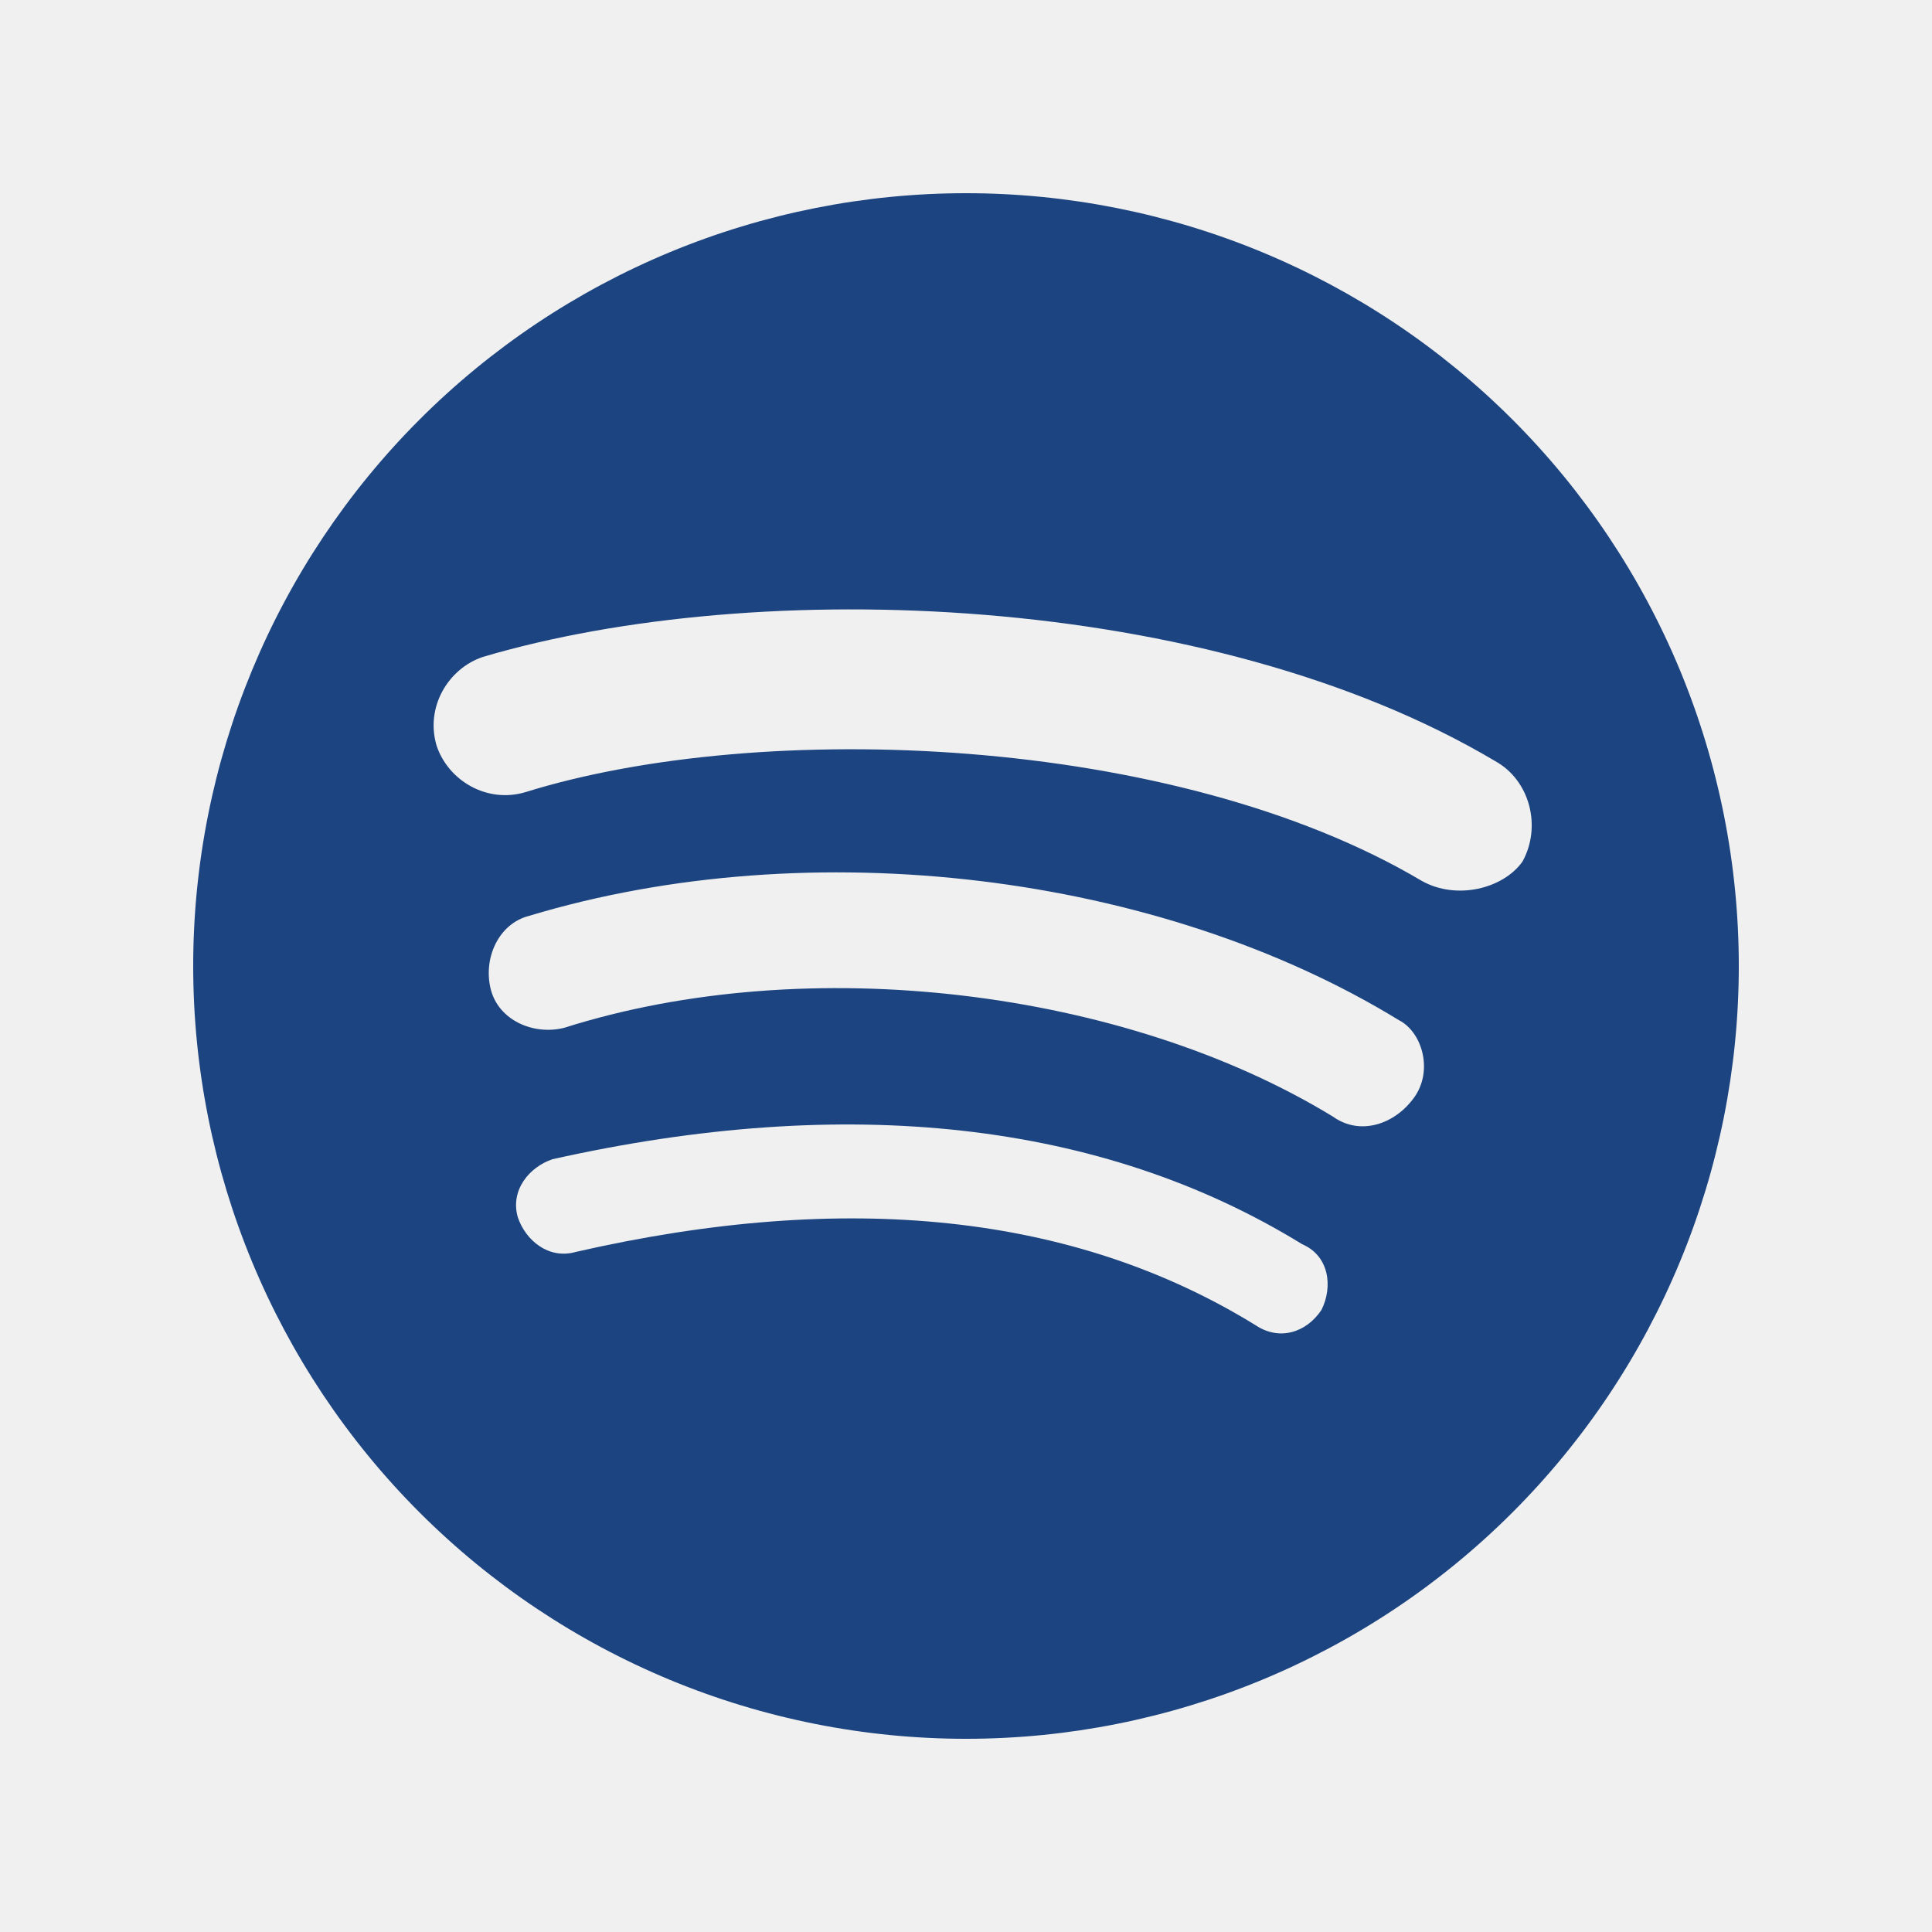
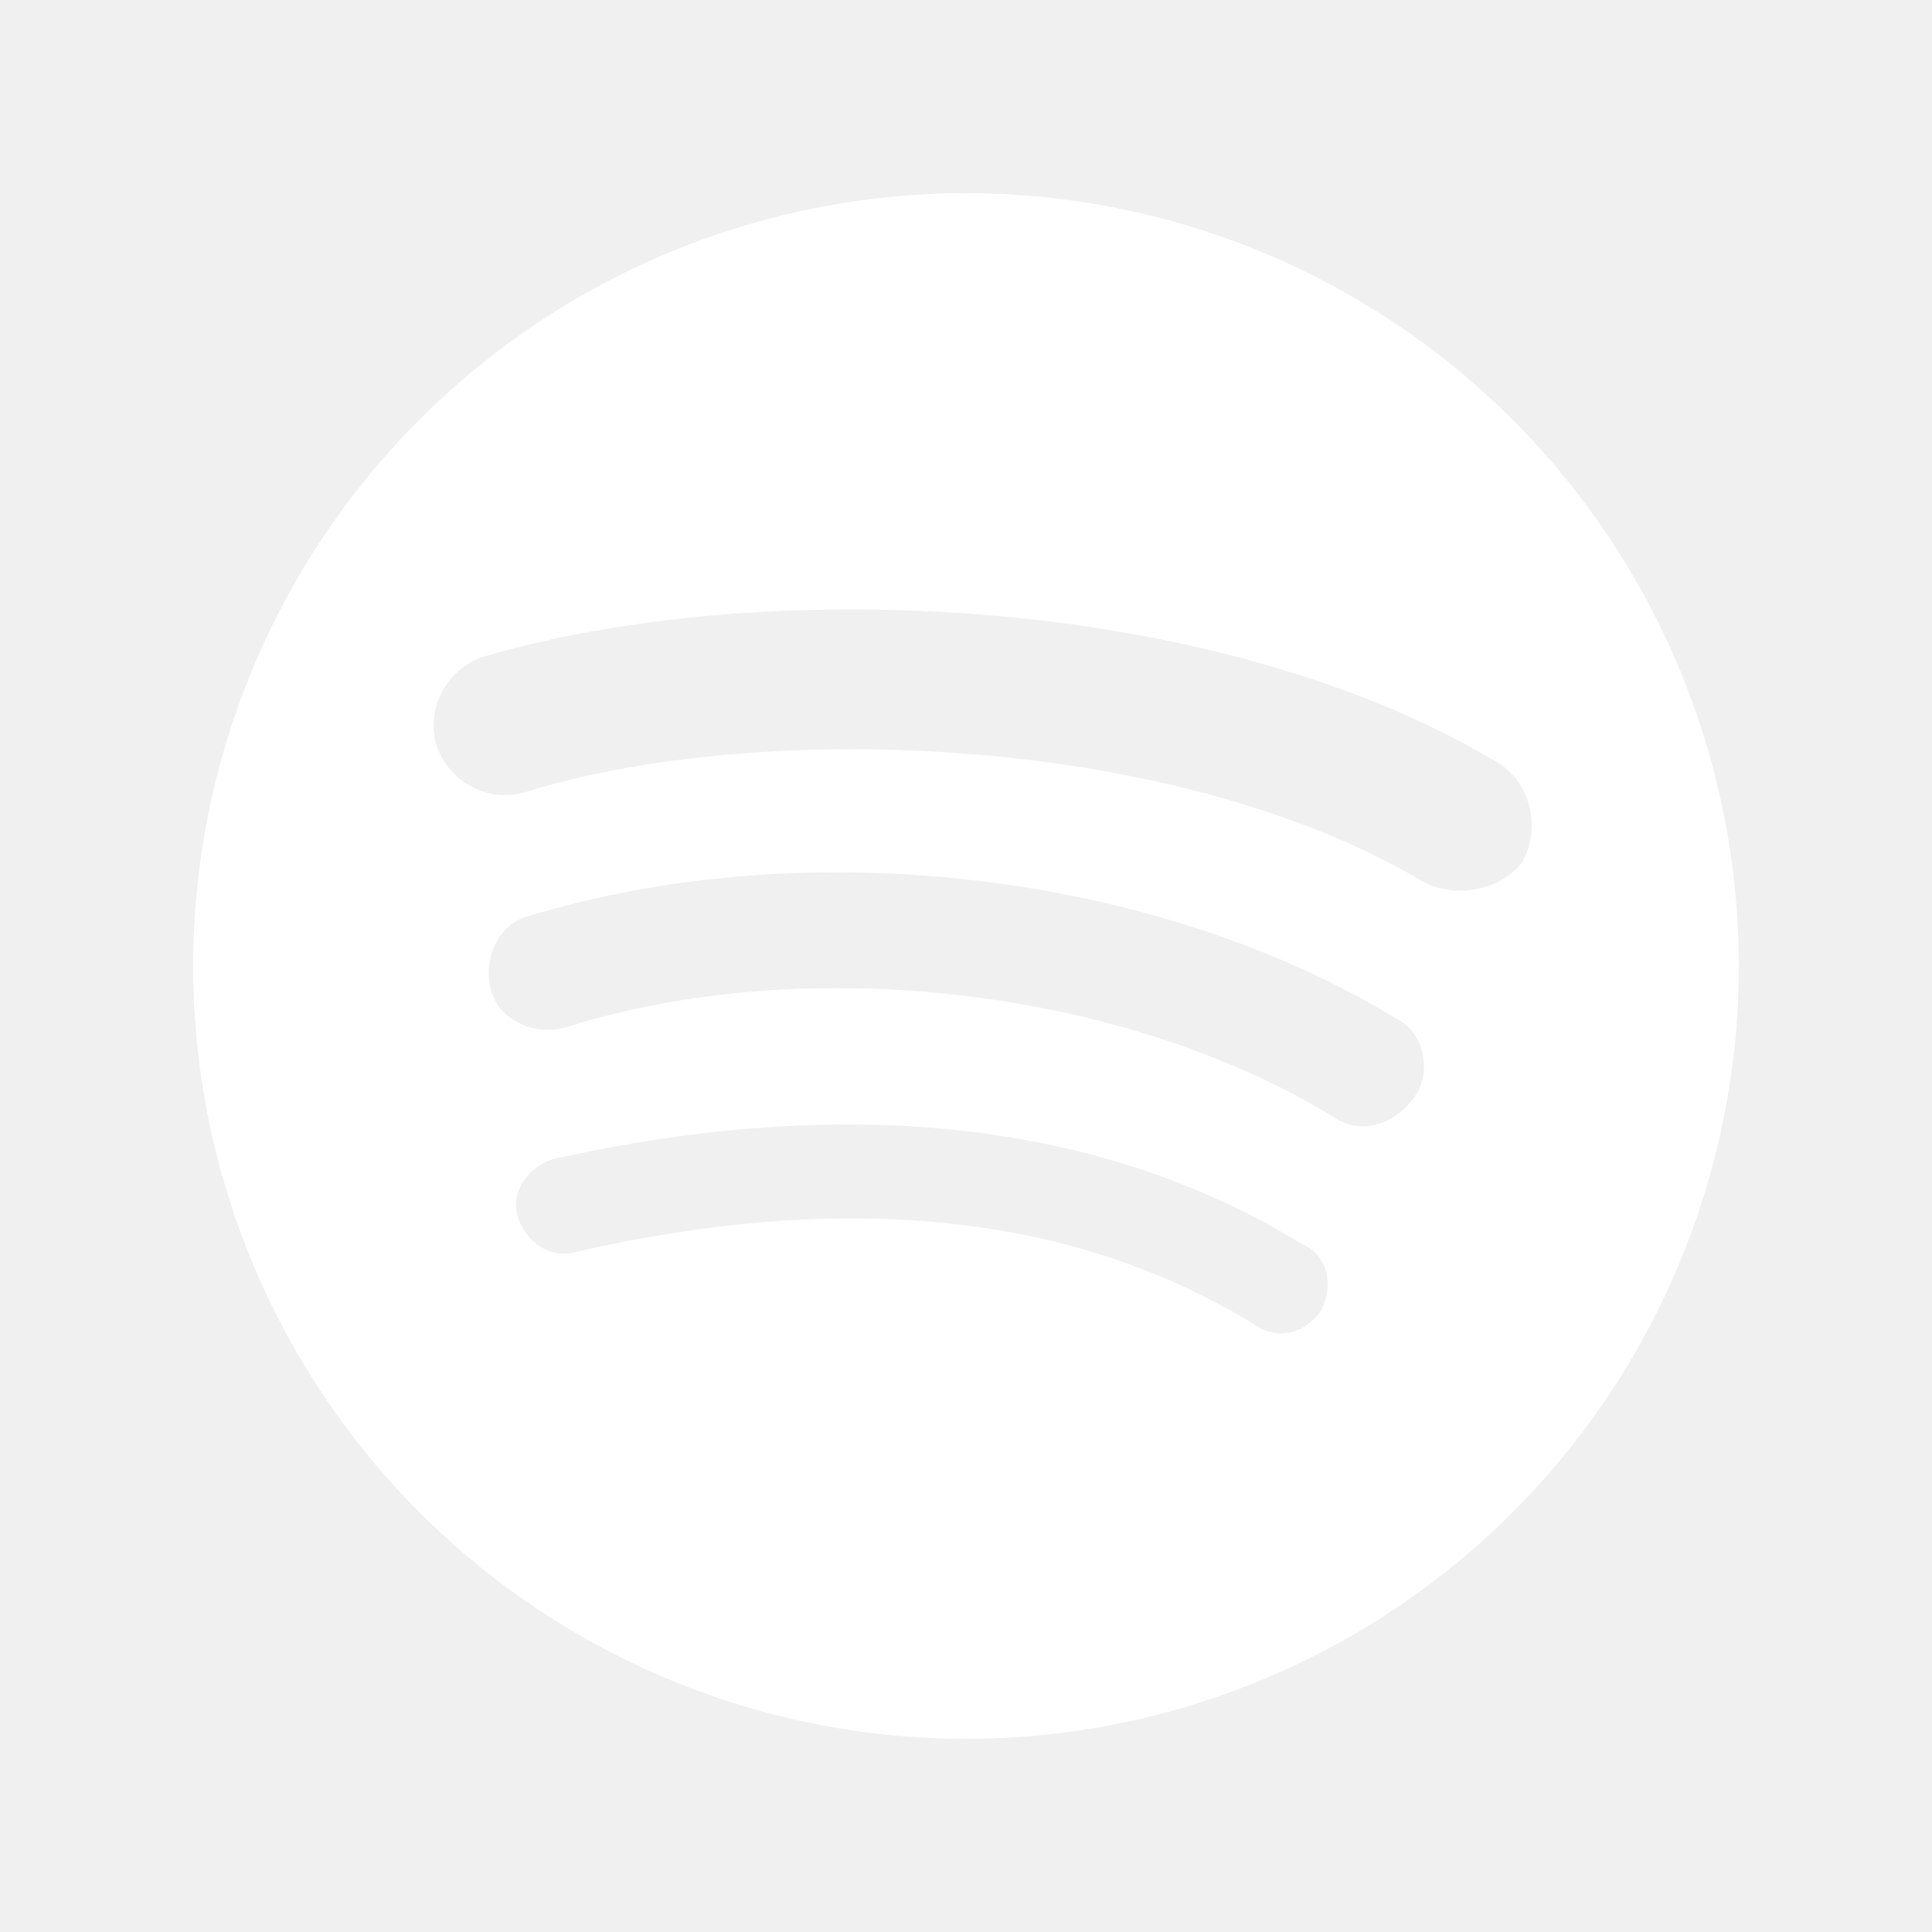
<svg xmlns="http://www.w3.org/2000/svg" width="25" height="25" viewBox="0 0 25 25" fill="none">
  <g id="mdi:spotify">
-     <path id="Vector" d="M18.4 11.4C15.2 9.5 9.85 9.3 6.8 10.25C6.3 10.4 5.8 10.1 5.65 9.65C5.5 9.15 5.8 8.65 6.25 8.5C9.8 7.45 15.65 7.65 19.35 9.85C19.8 10.1 19.95 10.7 19.7 11.15C19.45 11.5 18.85 11.65 18.4 11.4ZM18.3 14.2C18.05 14.55 17.6 14.7 17.25 14.45C14.55 12.8 10.45 12.3 7.3 13.3C6.9 13.4 6.45 13.2 6.35 12.8C6.25 12.4 6.45 11.95 6.85 11.85C10.5 10.75 15 11.3 18.1 13.2C18.4 13.35 18.55 13.85 18.3 14.2ZM17.1 16.95C16.9 17.25 16.55 17.35 16.25 17.15C13.9 15.7 10.95 15.4 7.45 16.2C7.1 16.3 6.8 16.05 6.7 15.75C6.6 15.4 6.85 15.1 7.15 15C10.95 14.15 14.25 14.5 16.85 16.1C17.2 16.25 17.25 16.65 17.1 16.95ZM12.5 2.5C11.187 2.5 9.886 2.759 8.673 3.261C7.46 3.764 6.358 4.5 5.429 5.429C3.554 7.304 2.5 9.848 2.5 12.5C2.5 15.152 3.554 17.696 5.429 19.571C6.358 20.5 7.46 21.236 8.673 21.739C9.886 22.241 11.187 22.5 12.5 22.5C15.152 22.5 17.696 21.446 19.571 19.571C21.446 17.696 22.5 15.152 22.5 12.5C22.5 11.187 22.241 9.886 21.739 8.673C21.236 7.46 20.5 6.358 19.571 5.429C18.642 4.5 17.54 3.764 16.327 3.261C15.114 2.759 13.813 2.5 12.5 2.5Z" fill="#1C4480" />
+     <path id="Vector" d="M18.4 11.4C15.2 9.5 9.85 9.3 6.8 10.25C6.3 10.4 5.8 10.1 5.65 9.65C5.5 9.15 5.8 8.65 6.25 8.5C9.8 7.45 15.65 7.65 19.35 9.85C19.8 10.1 19.95 10.7 19.7 11.15C19.45 11.5 18.85 11.65 18.4 11.4ZM18.3 14.2C18.05 14.55 17.6 14.7 17.25 14.45C14.55 12.8 10.45 12.3 7.3 13.3C6.9 13.4 6.45 13.2 6.35 12.8C6.25 12.4 6.45 11.95 6.85 11.85C10.5 10.75 15 11.3 18.1 13.2C18.4 13.35 18.55 13.85 18.3 14.2ZM17.1 16.95C16.9 17.25 16.55 17.35 16.25 17.15C13.9 15.7 10.95 15.4 7.45 16.2C7.1 16.3 6.8 16.05 6.7 15.75C6.6 15.4 6.85 15.1 7.15 15C10.95 14.15 14.25 14.5 16.85 16.1C17.2 16.25 17.25 16.65 17.1 16.95ZM12.5 2.5C11.187 2.5 9.886 2.759 8.673 3.261C7.46 3.764 6.358 4.5 5.429 5.429C3.554 7.304 2.5 9.848 2.5 12.5C2.5 15.152 3.554 17.696 5.429 19.571C6.358 20.5 7.46 21.236 8.673 21.739C9.886 22.241 11.187 22.5 12.5 22.5C15.152 22.5 17.696 21.446 19.571 19.571C21.446 17.696 22.5 15.152 22.5 12.5C22.5 11.187 22.241 9.886 21.739 8.673C21.236 7.46 20.5 6.358 19.571 5.429C18.642 4.5 17.54 3.764 16.327 3.261C15.114 2.759 13.813 2.5 12.5 2.5Z" fill="white" />
  </g>
</svg>
